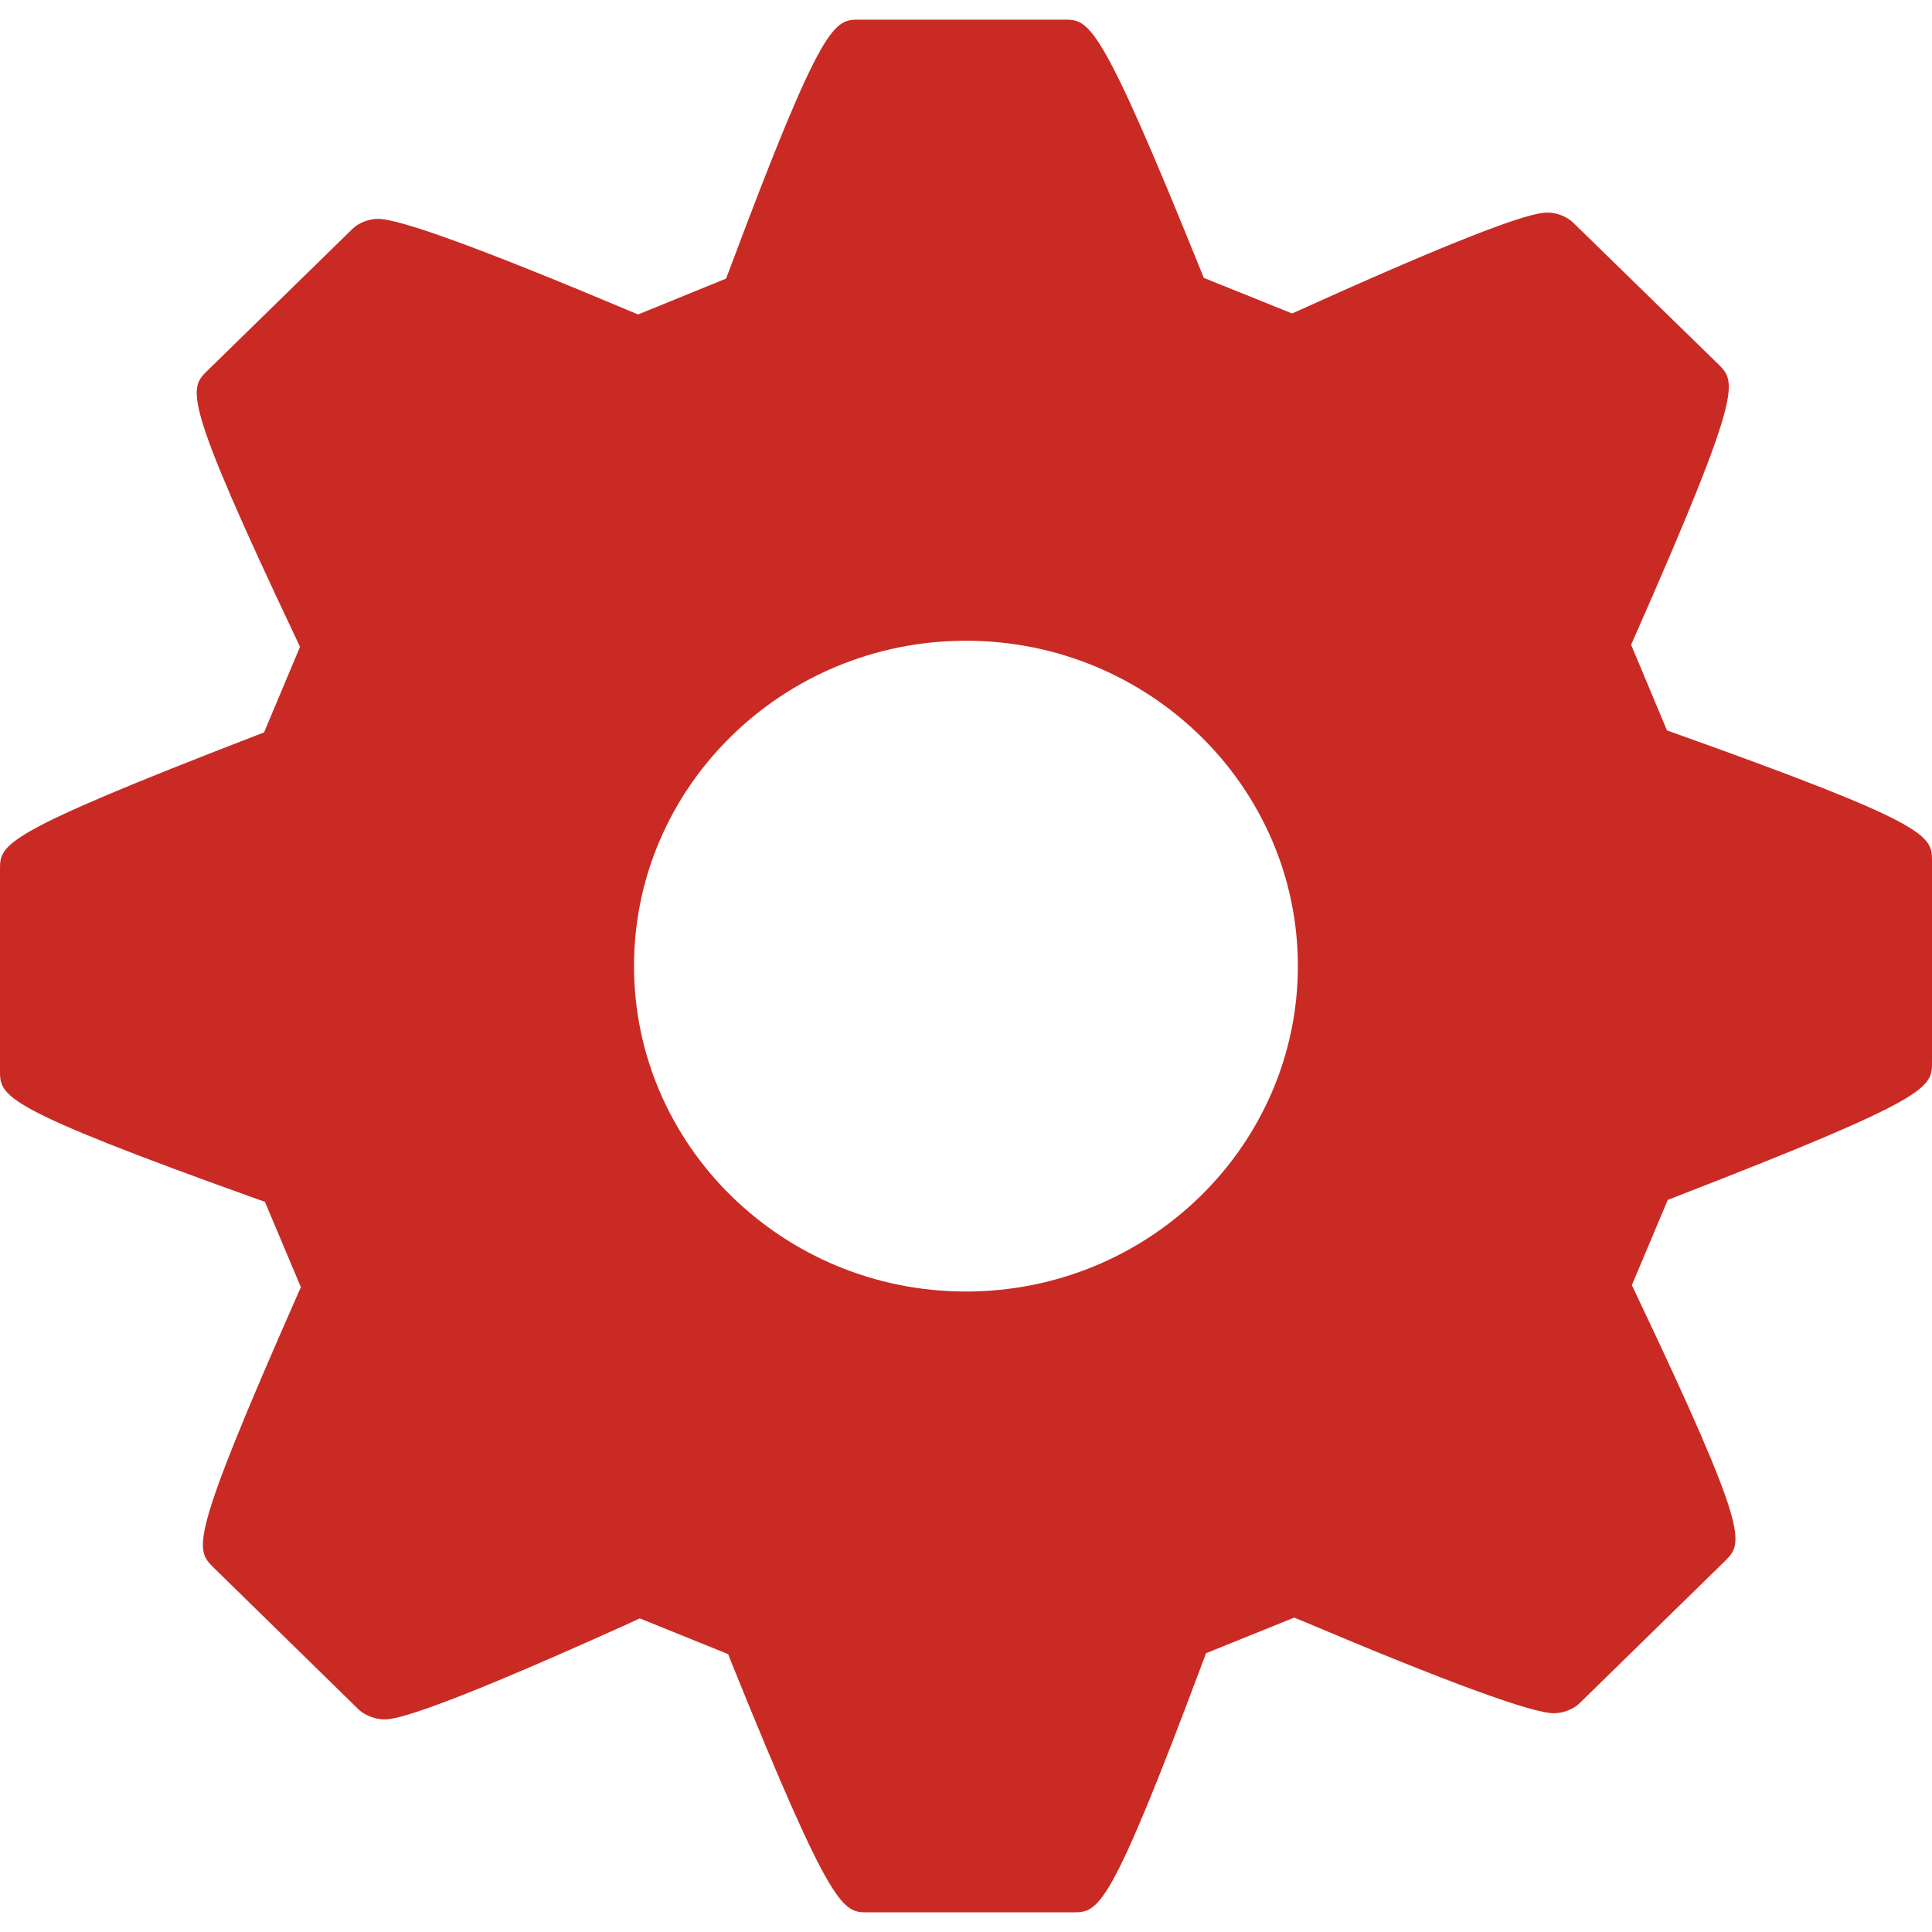
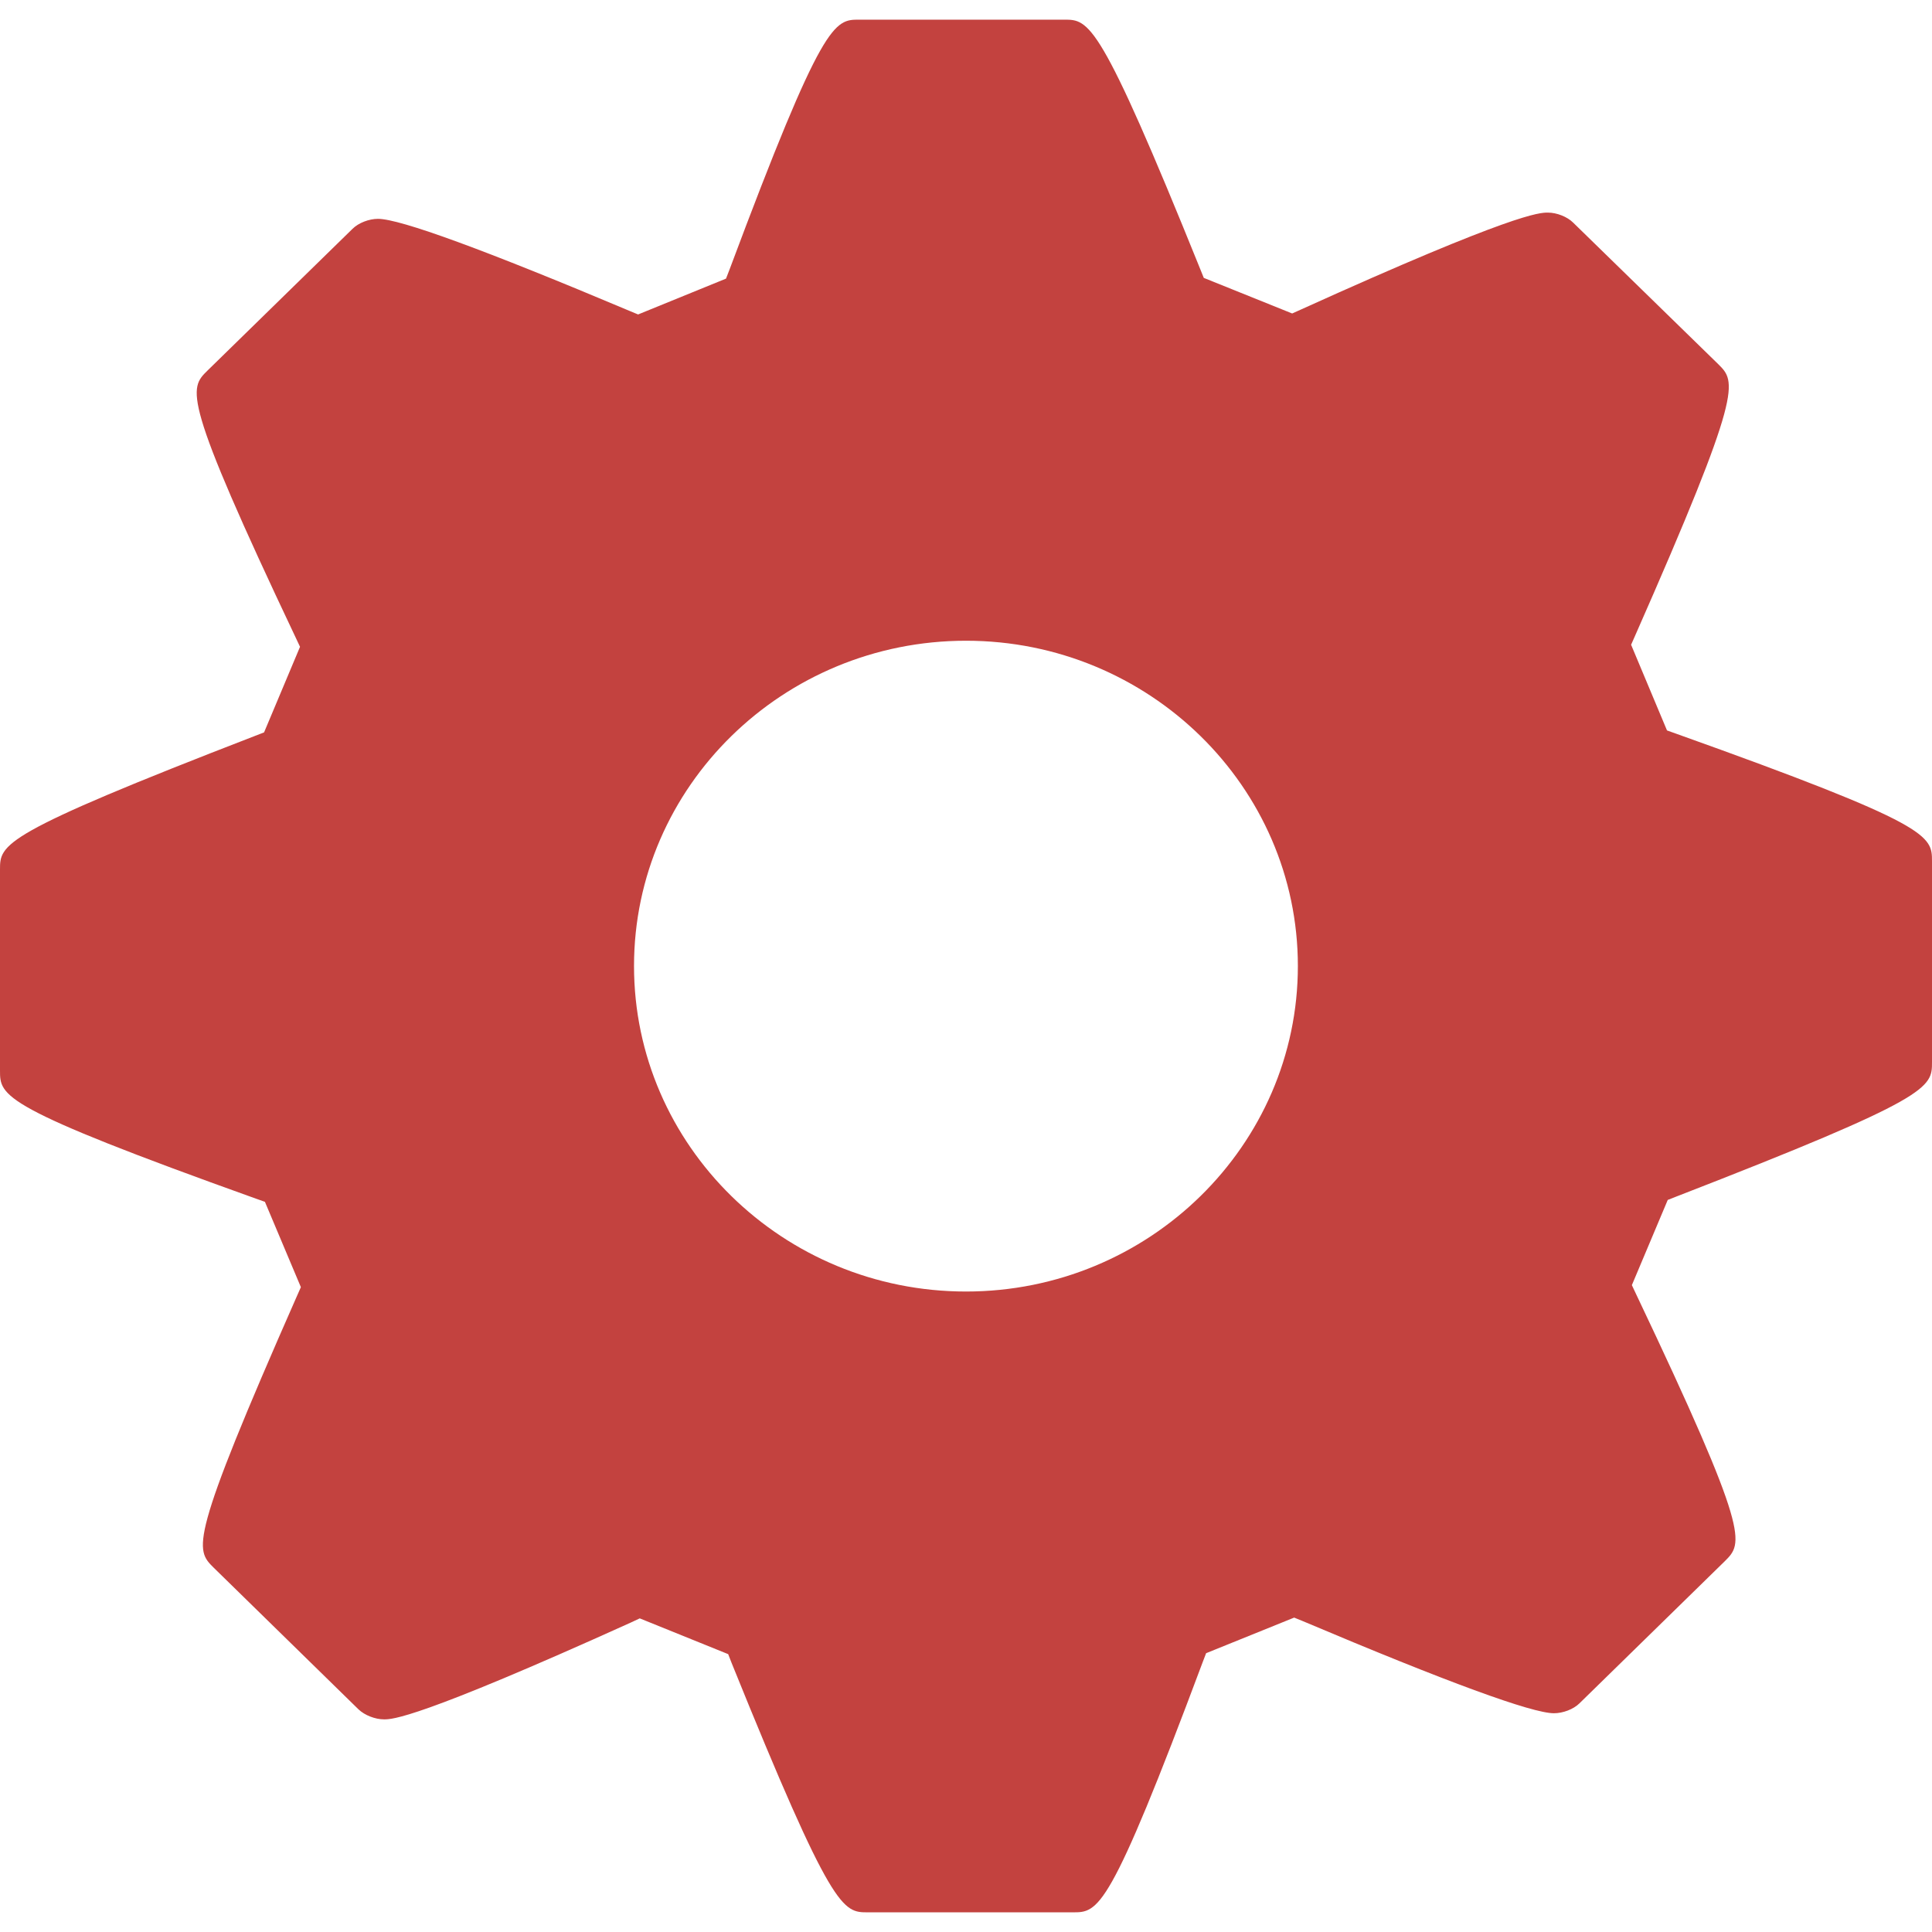
<svg xmlns="http://www.w3.org/2000/svg" version="1.0" id="Calque_1" x="0px" y="0px" viewBox="0 0 4000 4000" style="enable-background:new 0 0 4000 4000;" xml:space="preserve">
  <g id="option">
    <g>
      <g>
-         <path style="fill:#ca2a24;" d="M3470.36,1519.06l-19.03-6.78l-74.31-177.39l8.06-18.23c225.12-510.57,209.6-525.8,172.26-562.81     l-300.29-292.94c-12.28-12.18-33.83-20.75-52.42-20.75c-16.9,0-68.07,0-511.57,200.87l-17.78,7.98l-182.98-73.68l-7.34-18.22     C2276.4,40.7,2255.04,40.7,2203.14,40.7h-424.07c-51.7,0-75.25,0-268.65,517.32l-7.28,18.83l-182.03,74.2l-17.4-7.24     c-300.19-126.56-475.46-190.73-521.15-190.73c-18.54,0-40.17,8.32-52.5,20.47L429.48,767.34     c-38.13,37.61-53.94,53.36,182.97,553.27l8.71,18.54l-74.43,177.19l-18.22,7.04C0,1727.62,0,1747.54,0,1800.73v415.56     c0,53.34,0,75.49,529.56,265.27l18.93,6.68l74.44,176.67l-7.99,18.05c-225.12,510.8-210.84,524.63-172.52,562.75l299.83,293.34     c12.57,12.08,34.32,20.71,52.87,20.71c16.79,0,67.84,0,511.64-200.77l17.77-8.32l183.1,74.05l7.12,18.31     c208.69,516.24,230.13,516.24,282.06,516.24h424.2c53.26,0,75.35,0,268.9-517.66l7.21-18.84l182.32-73.71l17.35,7.07     c299.94,126.91,475.13,190.96,520.53,190.96c18.38,0,40.21-8.06,52.74-20.48l301.05-294.42c37.87-37.8,53.65-53.26-183.68-552.7     l-8.83-18.76l74.3-176.42l17.74-6.96C4000,2272.08,4000,2252.06,4000,2198.8v-415.31     C3999.99,1730.16,3999.99,1708.14,3470.36,1519.06z M1999.99,2673.96c-379,0-687.32-302.43-687.32-673.89     c0-371.47,308.33-673.5,687.32-673.5c378.84,0,687.11,302.09,687.11,673.5C2687.11,2371.47,2378.84,2673.96,1999.99,2673.96z" />
+         <path style="fill:#c3423f;" d="M3470.36,1519.06l-19.03-6.78l-74.31-177.39l8.06-18.23c225.12-510.57,209.6-525.8,172.26-562.81     l-300.29-292.94c-12.28-12.18-33.83-20.75-52.42-20.75c-16.9,0-68.07,0-511.57,200.87l-17.78,7.98l-182.98-73.68l-7.34-18.22     C2276.4,40.7,2255.04,40.7,2203.14,40.7h-424.07c-51.7,0-75.25,0-268.65,517.32l-7.28,18.83l-182.03,74.2l-17.4-7.24     c-300.19-126.56-475.46-190.73-521.15-190.73c-18.54,0-40.17,8.32-52.5,20.47L429.48,767.34     c-38.13,37.61-53.94,53.36,182.97,553.27l8.71,18.54l-74.43,177.19l-18.22,7.04C0,1727.62,0,1747.54,0,1800.73v415.56     c0,53.34,0,75.49,529.56,265.27l18.93,6.68l74.44,176.67l-7.99,18.05c-225.12,510.8-210.84,524.63-172.52,562.75l299.83,293.34     c12.57,12.08,34.32,20.71,52.87,20.71c16.79,0,67.84,0,511.64-200.77l17.77-8.32l183.1,74.05l7.12,18.31     c208.69,516.24,230.13,516.24,282.06,516.24h424.2c53.26,0,75.35,0,268.9-517.66l7.21-18.84l182.32-73.71l17.35,7.07     c299.94,126.91,475.13,190.96,520.53,190.96c18.38,0,40.21-8.06,52.74-20.48l301.05-294.42c37.87-37.8,53.65-53.26-183.68-552.7     l-8.83-18.76l74.3-176.42l17.74-6.96C4000,2272.08,4000,2252.06,4000,2198.8v-415.31     C3999.99,1730.16,3999.99,1708.14,3470.36,1519.06z M1999.99,2673.96c-379,0-687.32-302.43-687.32-673.89     c0-371.47,308.33-673.5,687.32-673.5c378.84,0,687.11,302.09,687.11,673.5C2687.11,2371.47,2378.84,2673.96,1999.99,2673.96z" />
      </g>
    </g>
  </g>
</svg>
